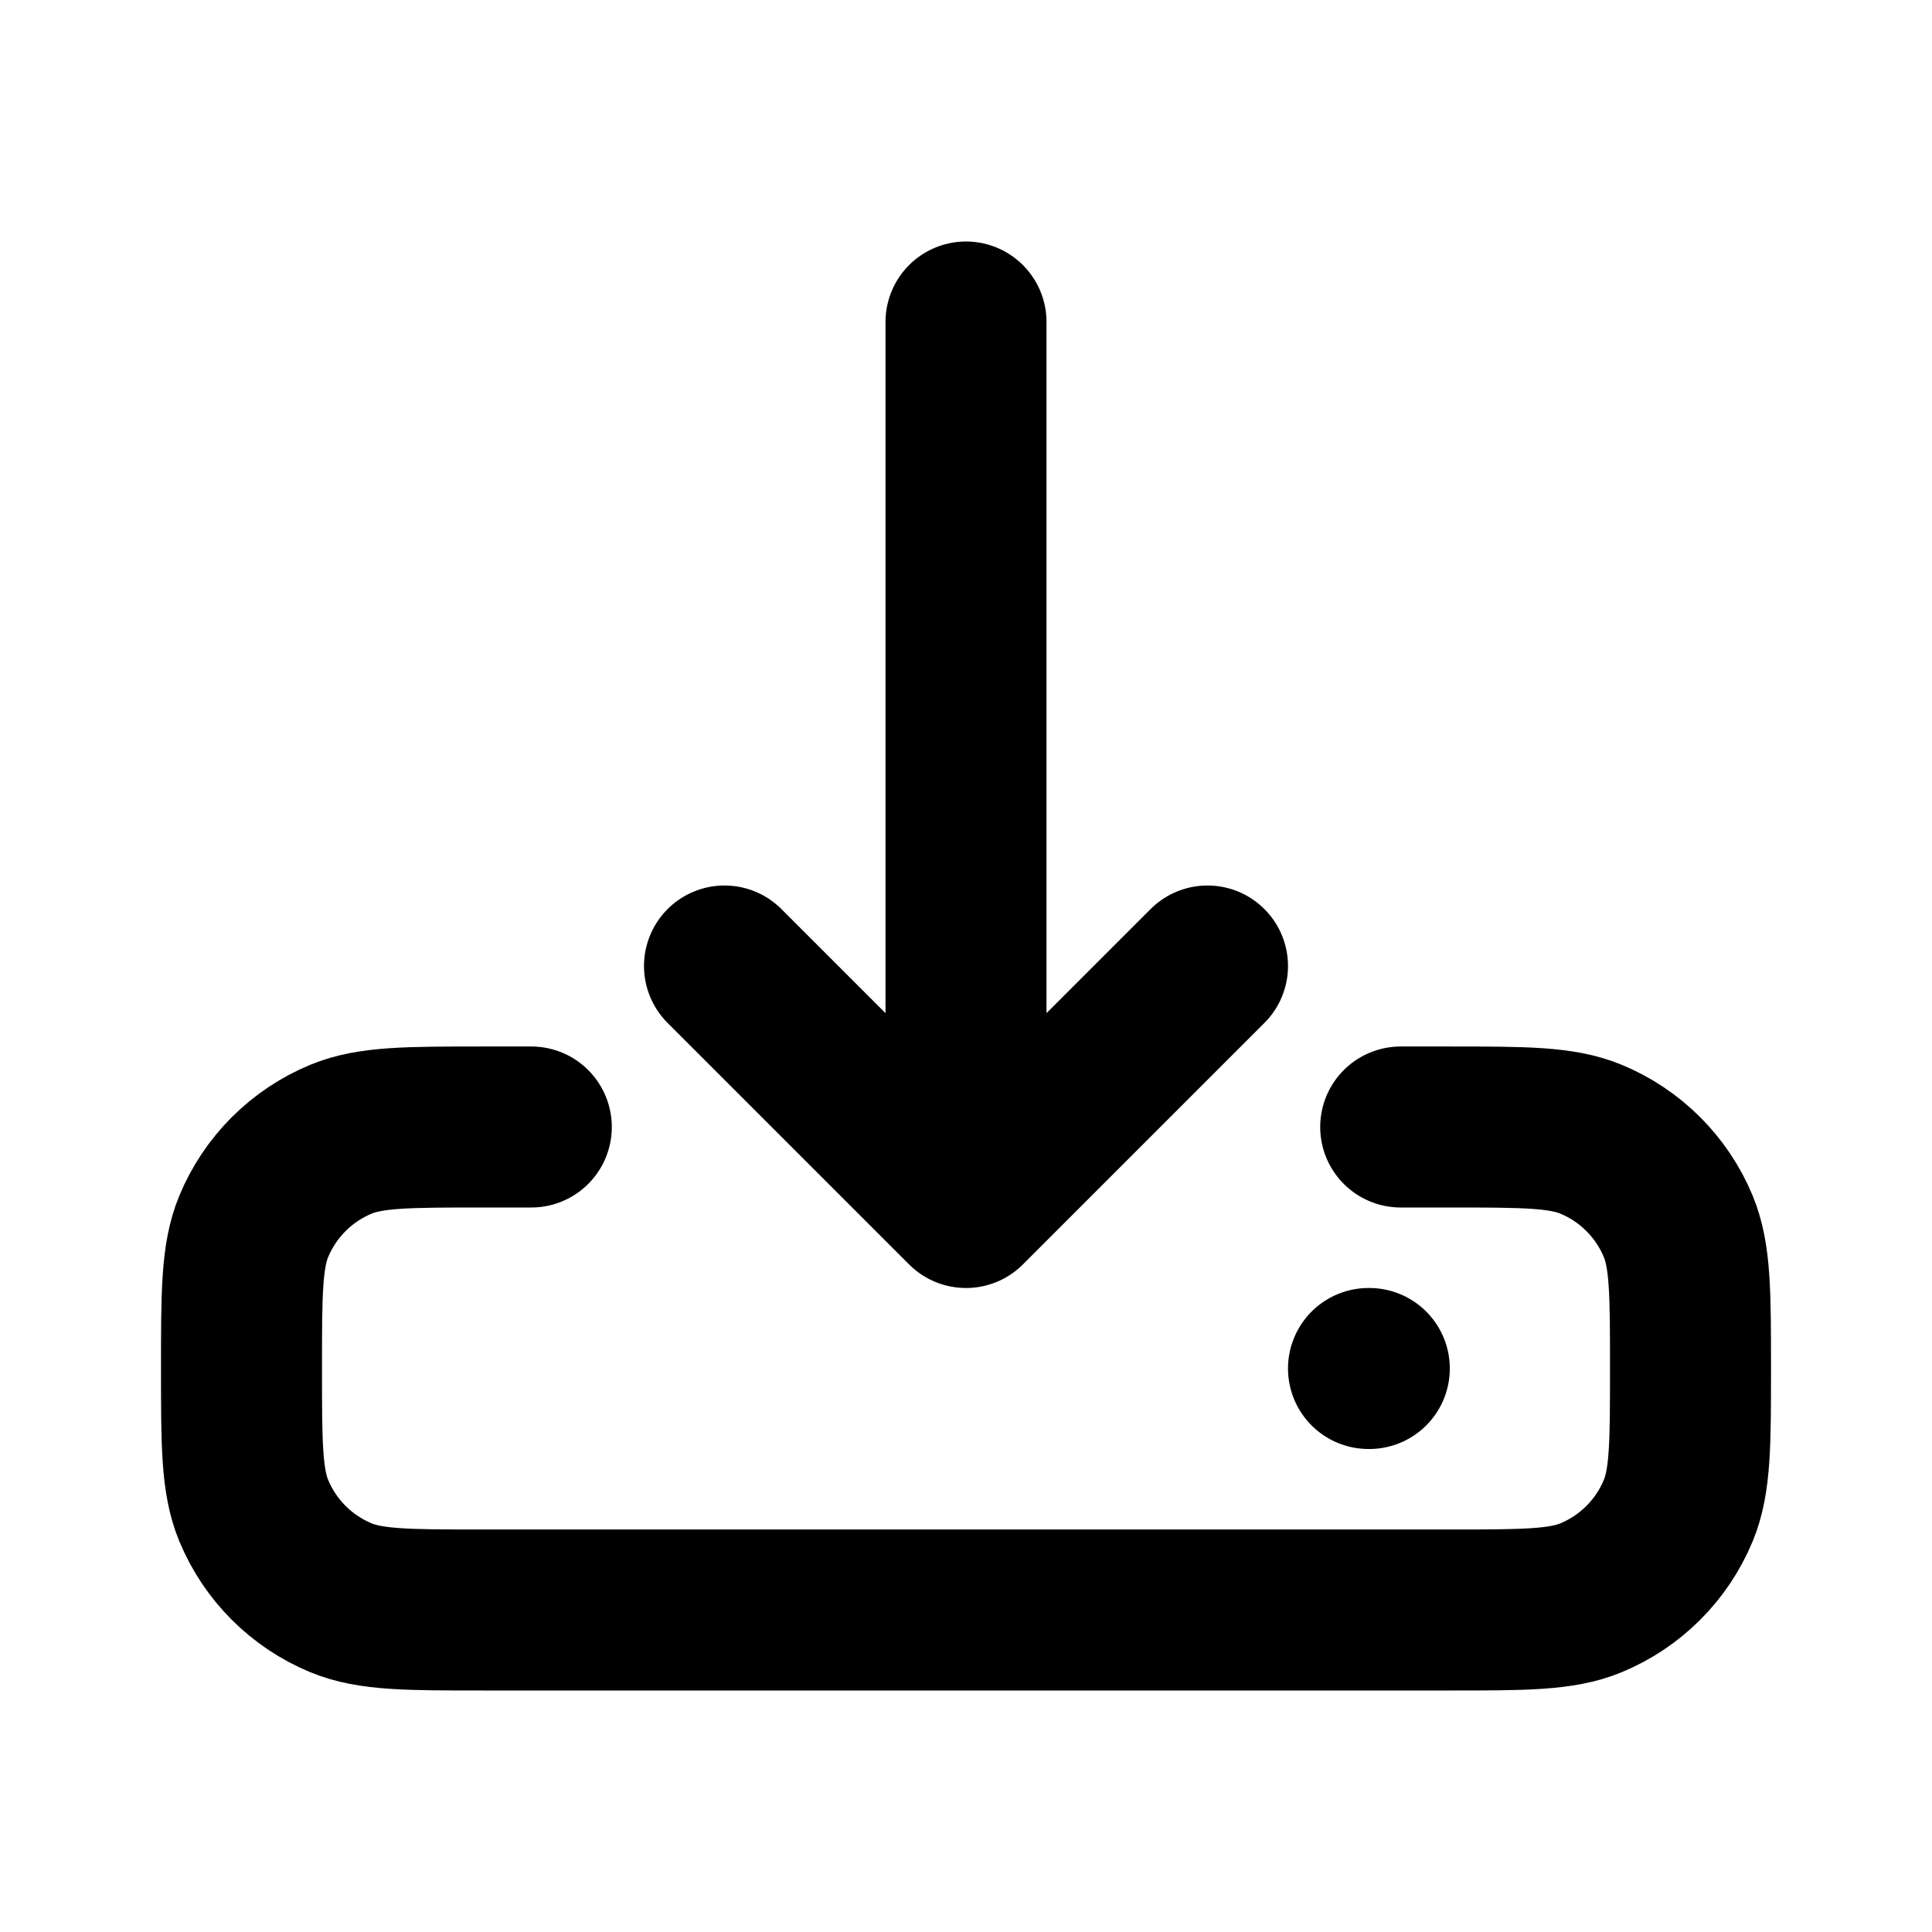
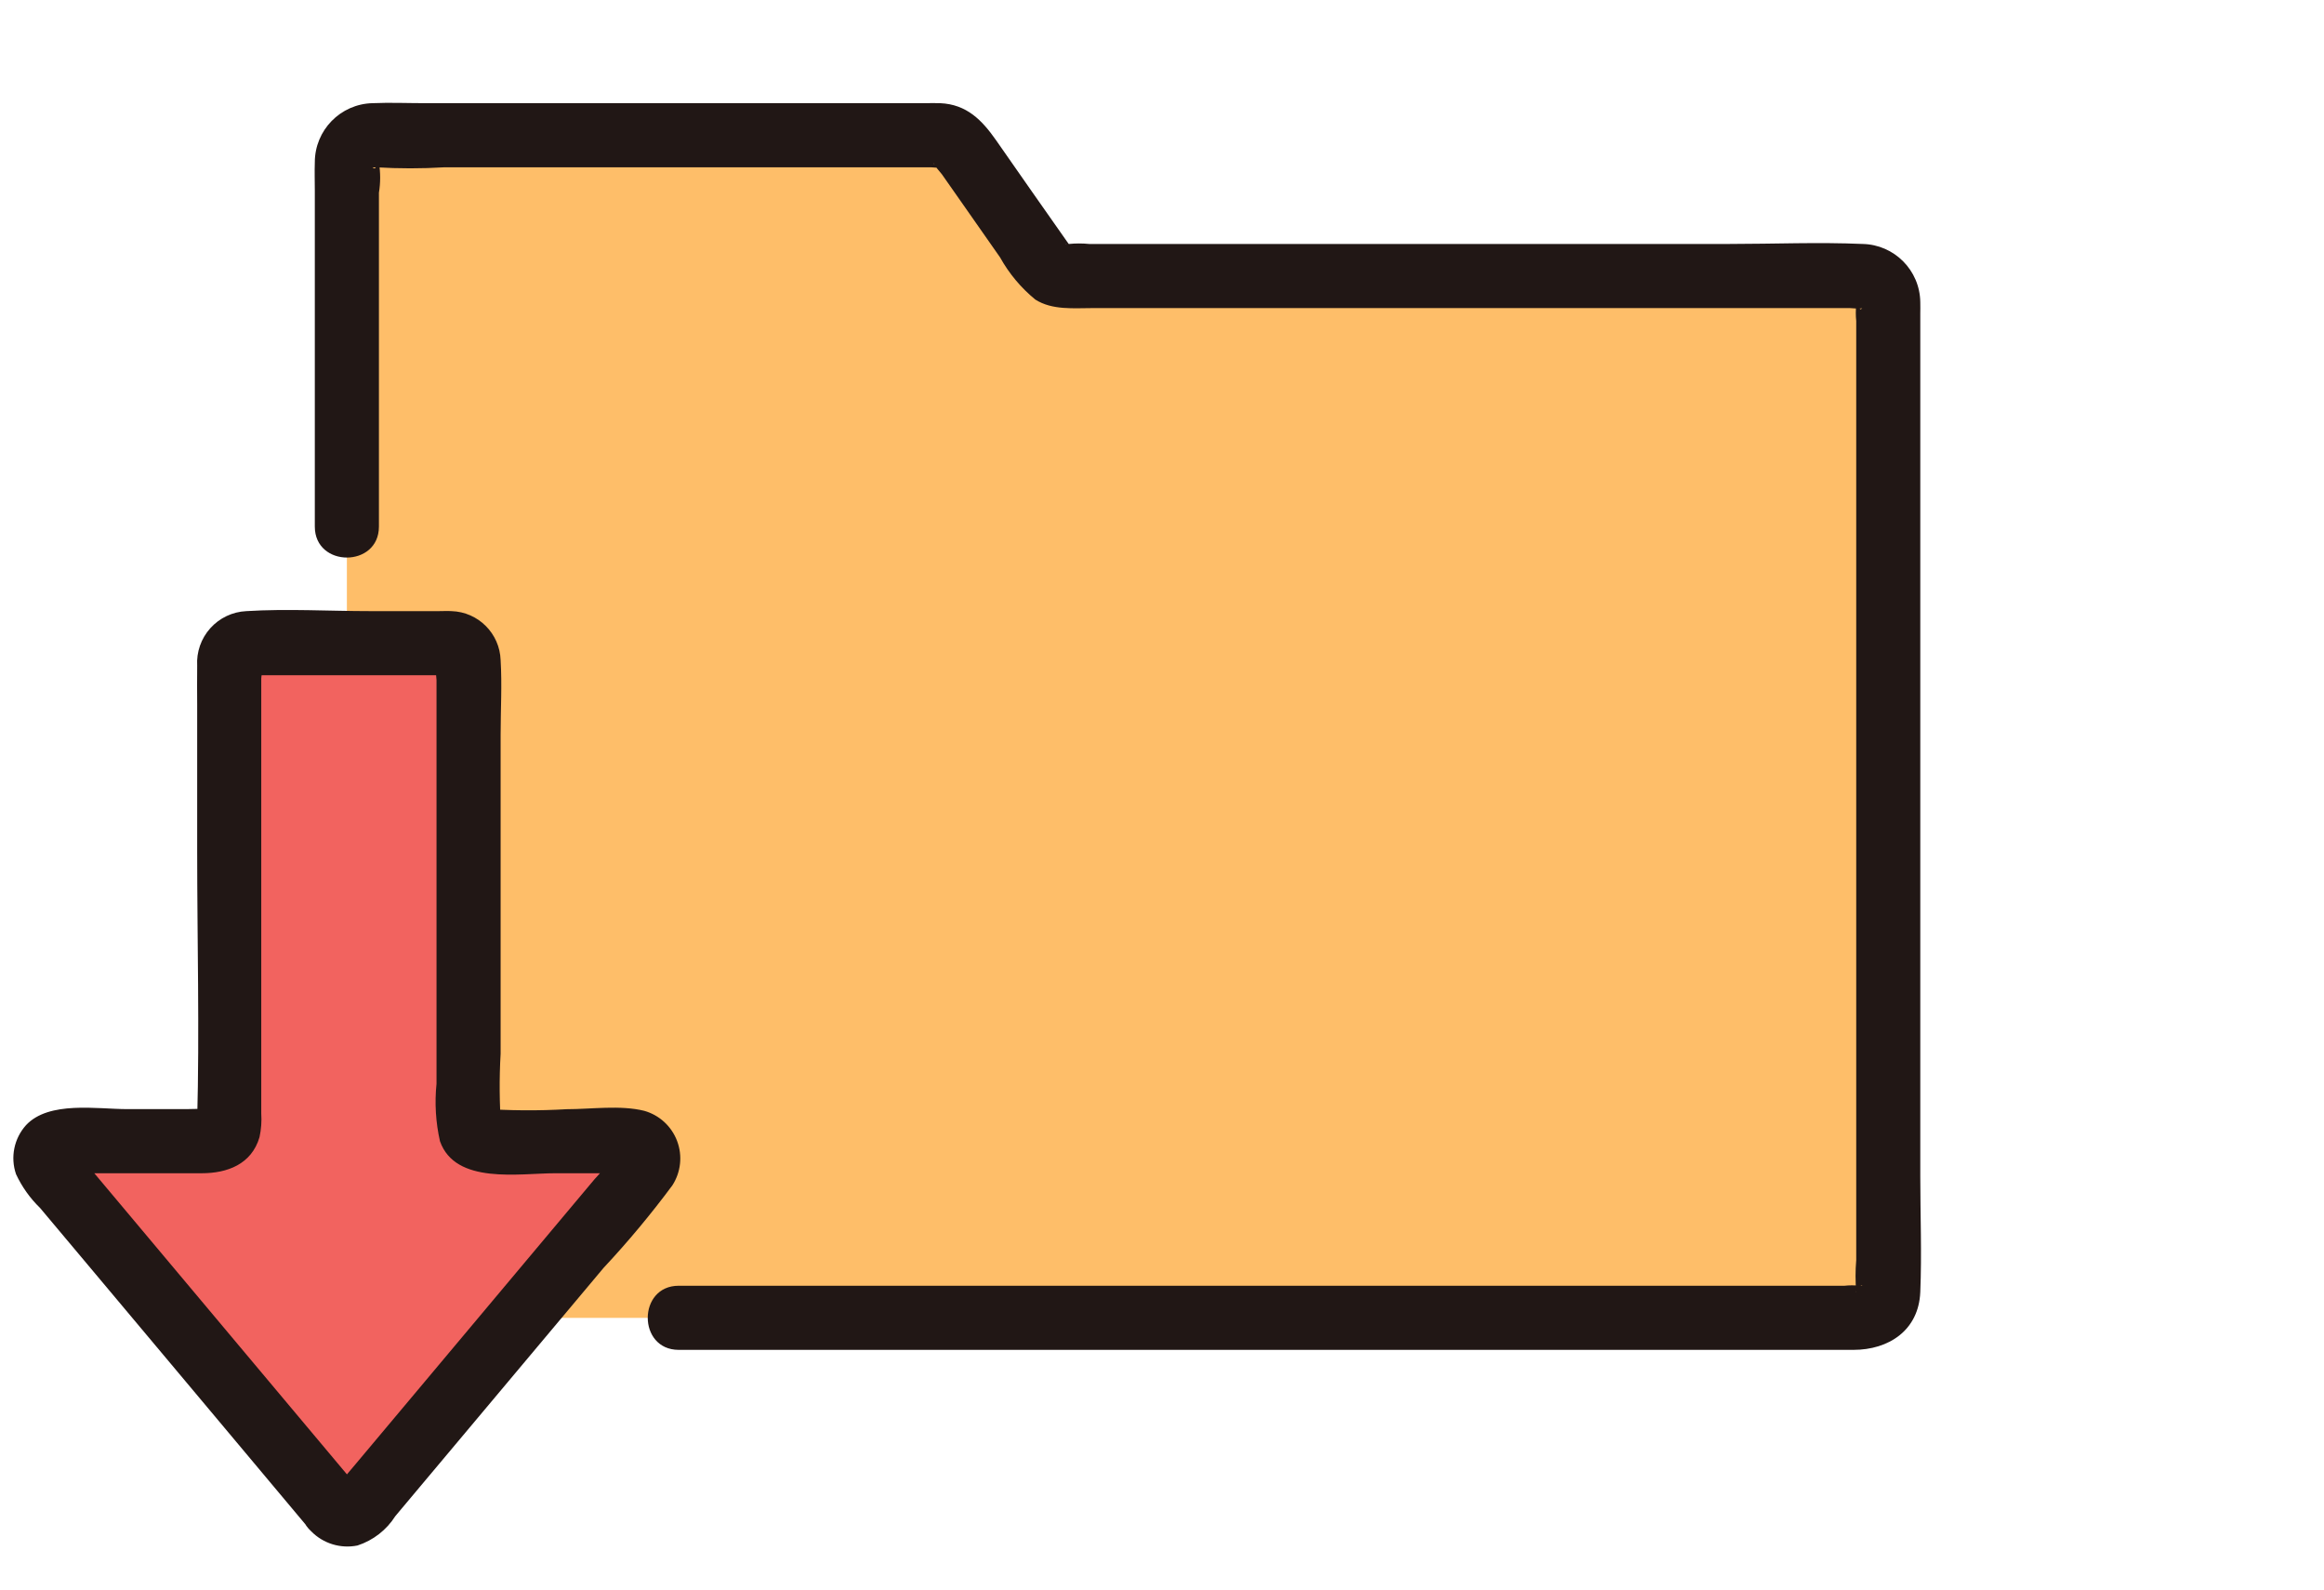
- <svg xmlns="http://www.w3.org/2000/svg" width="800px" height="800px" viewBox="0 0 24 24" fill="none">
-   <path d="M17 17H17.01M17.4 14H18C18.932 14 19.398 14 19.765 14.152C20.255 14.355 20.645 14.745 20.848 15.235C21 15.602 21 16.068 21 17C21 17.932 21 18.398 20.848 18.765C20.645 19.255 20.255 19.645 19.765 19.848C19.398 20 18.932 20 18 20H6C5.068 20 4.602 20 4.235 19.848C3.745 19.645 3.355 19.255 3.152 18.765C3 18.398 3 17.932 3 17C3 16.068 3 15.602 3.152 15.235C3.355 14.745 3.745 14.355 4.235 14.152C4.602 14 5.068 14 6 14H6.6M12 15V4M12 15L9 12M12 15L15 12" stroke="#000000" stroke-width="2" stroke-linecap="round" stroke-linejoin="round" />
+ <svg xmlns="http://www.w3.org/2000/svg" width="174" height="119" viewBox="-1 203.002 174.003 119.002" style="">
+   <defs>
+     <style>.a{fill:#febe69;}.b{fill:#211715;}.c{fill:#3d8dcc;}.d{fill:#f2635f;}</style>
+   </defs>
+   <path class="a" d="M287.2,222.845l-6.234-8.9a1.916,1.916,0,0,0-1.57-.817H236.889a1.918,1.918,0,0,0-1.918,1.917v84.685a1.918,1.918,0,0,0,1.918,1.918H348.462a1.918,1.918,0,0,0,1.918-1.918V225.58a1.918,1.918,0,0,0-1.918-1.917H288.773A1.919,1.919,0,0,1,287.2,222.845Z" />
+   <path class="b" d="M254.171,304.045h86.5c2.574,0,5.173.1,7.747,0,2.827-.114,4.36-2.313,4.36-4.941V234.275c0-2.887.125-5.805,0-8.69a4.424,4.424,0,0,0-4.367-4.322c-.351-.016-.7,0-1.056,0H289.77c-.121,0-.882-.1-.975,0,.232-.249.614.72.334.163a12.445,12.445,0,0,0-.993-1.418l-3.09-4.413c-.664-.949-1.31-1.914-2-2.849a4.753,4.753,0,0,0-3.971-2.021c-5.165-.115-10.345,0-15.511,0h-21.3c-1.716,0-3.439-.043-5.155,0a4.436,4.436,0,0,0-4.429,3.334,10.137,10.137,0,0,0-.117,2.243V241.45c0,3.089,4.8,3.094,4.8,0V216.419c0-.334.027-.682,0-1.015-.042-.514.112-.2-.066-.118-.833.4-.015.239.395.239h40.083a4.7,4.7,0,0,0,1.521,0c.233-.131-.377-.181-.37-.318-.012.244.655.936.782,1.117l3,4.285c1.58,2.256,3.036,5.345,6.144,5.454,1.183.041,2.375,0,3.558,0H347.2c.231,0,.975.134,1.171,0,.238-.164-.721-.12-.395-.483-.022.024.015.1,0,.134a3.371,3.371,0,0,0,0,1.1v72.342c0,.078-.059.512,0,.573-.459-.472,1.03-.413.138-.482-1.02-.079-2.079,0-3.1,0H254.171c-3.088,0-3.093,4.8,0,4.8Z" />
+   <path class="c" d="M235.95,251.6l21.32,25.409a1.273,1.273,0,0,1-.978,2.091h-11.23a1.275,1.275,0,0,0-1.275,1.275v34.728a1.274,1.274,0,0,1-1.275,1.274H227.139a1.274,1.274,0,0,1-1.274-1.274V280.377a1.275,1.275,0,0,0-1.275-1.275H213.657a1.274,1.274,0,0,1-.976-2.094L234,251.6A1.274,1.274,0,0,1,235.95,251.6Z" />
+   <path class="b" d="M234.253,253.3,250.5,272.661l3.576,4.262.788.94a4.191,4.191,0,0,0,.294.35c.372.35.106.47.146-.025l-.133-.36q1.917-1.128,1.113-1.126c-.016-.006-.039,0-.056,0a1.986,1.986,0,0,0-.475,0h-8.244c-.808,0-1.633-.049-2.44,0a3.8,3.8,0,0,0-3.682,3.759c-.07,1.343,0,2.708,0,4.052v29.61c0,.248-.019.5,0,.751.04.532-.184-.168.072-.366l1.059-.617c-.88.371.3.055-.134.088a3.456,3.456,0,0,1-.367,0c-.5-.012-1,0-1.5,0H230.481a18.709,18.709,0,0,0-3.158,0c-.772.141.871,1.306.942,1.067a2.162,2.162,0,0,0,0-.521V283.63c0-1.572.3-3.682-.5-5.108-.965-1.717-2.734-1.82-4.44-1.82h-7.767a9.067,9.067,0,0,0-1.72,0c-.783.164.8-1.713.944,1.124l-.084.5.636-.758.955-1.138,3.818-4.55q3.977-4.74,7.954-9.479l3.818-4.551,1.909-2.275.954-1.137.637-.759q1.029-.93-1.124-.38c2.268,2.091,5.671-1.294,3.394-3.394a3.8,3.8,0,0,0-3.465-1.063,5.311,5.311,0,0,0-2.836,2.2L226.1,257.3l-10.341,12.323a71.252,71.252,0,0,0-5.148,6.174,3.706,3.706,0,0,0,2.1,5.583c1.8.445,3.97.122,5.794.122a49.182,49.182,0,0,1,6.425.046l-1.211-.328a1.276,1.276,0,0,1,.562.328l-.861-.861a1.276,1.276,0,0,1,.328.562l-.328-1.211a22.26,22.26,0,0,1,.046,2.934v29.94c0,1.309-.186,2.875.5,4.047,1.333,2.272,4.189,1.82,6.412,1.82h8.367c1.951,0,4.871.47,6.366-1.076,1.216-1.258,1.076-2.838,1.076-4.419V281.228c0-.178.094-.685,0-.845.3.5-1.244.9-1.079,1.119.021.028.248-.008.286,0a6.266,6.266,0,0,0,1.24,0h4.043a35.357,35.357,0,0,0,6.243-.079c3.052-.564,3.783-3.975,1.98-6.19-.928-1.14-1.891-2.253-2.836-3.379L240.63,253.46l-2.983-3.555a2.419,2.419,0,0,0-3.394,0A2.451,2.451,0,0,0,234.253,253.3Z" />
+   <path class="a" d="M77.2,222.845l-6.234-8.9a1.916,1.916,0,0,0-1.57-.817H26.889a1.918,1.918,0,0,0-1.918,1.917v84.685a1.918,1.918,0,0,0,1.918,1.918H138.462a1.918,1.918,0,0,0,1.918-1.918V225.58a1.918,1.918,0,0,0-1.918-1.917H78.773A1.919,1.919,0,0,1,77.2,222.845Z" />
+   <path class="b" d="M49.817,304.045h87.959c2.616,0,4.882-1.446,5-4.328s0-5.8,0-8.685V226.484c0-.287.012-.577,0-.864a4.412,4.412,0,0,0-4.323-4.357c-3.3-.144-6.636,0-9.936,0H80.544a7.579,7.579,0,0,0-1.506,0c-.037.008-.229-.03-.253,0,.132-.165.741.722.237.01-1.826-2.579-3.625-5.177-5.438-7.766-1.056-1.508-2.2-2.695-4.194-2.782-.375-.017-.754,0-1.129,0H30.811c-1.3,0-2.615-.057-3.915,0a4.428,4.428,0,0,0-4.325,4.423c-.025.709,0,1.424,0,2.134v25.137c0,3.089,4.8,3.094,4.8,0V217.428a6.855,6.855,0,0,0,0-2.242c-.209-.386-.1.721-.482.339.032.031.225-.006.271,0a42.53,42.53,0,0,0,5.112,0H68.73c.11,0,.455.058.546,0,.286-.184-.389.01-.363-.347-.014.185.5.717.613.876l1.376,1.964,2.975,4.25a10.97,10.97,0,0,0,2.641,3.159c1.27.806,2.877.636,4.313.636H137.5c.109,0,.865.086.928,0-.316.43-.286-.907-.448-.236a5.719,5.719,0,0,0,0,1.206v70.292a13.928,13.928,0,0,0,0,2.392c-.093-.037.353-.65.459-.472-.013-.022-.185.007-.212,0a5.151,5.151,0,0,0-1.124,0H49.817c-3.088,0-3.094,4.8,0,4.8Z" />
+   <path class="d" d="M24,315.925,2.68,290.516a1.274,1.274,0,0,1,.979-2.092h11.23a1.274,1.274,0,0,0,1.274-1.274V252.422a1.275,1.275,0,0,1,1.275-1.275H32.811a1.275,1.275,0,0,1,1.275,1.275V287.15a1.274,1.274,0,0,0,1.274,1.274H46.293a1.275,1.275,0,0,1,.977,2.094L25.953,315.923A1.273,1.273,0,0,1,24,315.925Z" />
+   <path class="b" d="M25.7,314.227q-8.632-10.285-17.263-20.573L4.865,289.4c-.063-.075-.27-.41-.353-.42l.268.718q-1.917,1.128-1.117,1.126c.05.018.117-.012.169,0a6.478,6.478,0,0,0,1.4,0H14.1c1.907,0,3.732-.663,4.33-2.7a6.4,6.4,0,0,0,.131-1.786V253.794a5.441,5.441,0,0,0,0-1.313c-.159-.559-1.637.891-1,1.066a4.59,4.59,0,0,0,1.08,0H31.74a4.13,4.13,0,0,0,.943,0c.657-.17-.846-1.617-1-1.054a6.083,6.083,0,0,0,0,1.408v30.222a13.308,13.308,0,0,0,.26,4.308c1.158,3.263,5.928,2.393,8.633,2.393h4.609a3.735,3.735,0,0,0,1.04,0c.017-.006.041.007.058,0h.007q-1.432-.519-1.038-1.623a25.992,25.992,0,0,1-1.75,2.085q-6.6,7.868-13.2,15.736l-3.182,3.792-1.432,1.706-.8.948-.318.379q-1.029.932,1.124.38c-2.268-2.091-5.671,1.3-3.394,3.4a3.8,3.8,0,0,0,3.465,1.062,5.3,5.3,0,0,0,2.835-2.2l5.25-6.257q5.171-6.16,10.34-12.323a70.91,70.91,0,0,0,5.148-6.173,3.707,3.707,0,0,0-2.1-5.584c-1.8-.445-3.97-.122-5.794-.122a49.18,49.18,0,0,1-6.425-.045l1.211.328a1.279,1.279,0,0,1-.563-.328l.861.861a1.268,1.268,0,0,1-.327-.563l.327,1.212a43.1,43.1,0,0,1-.045-5.626V257.989c0-1.843.112-3.725,0-5.566a3.8,3.8,0,0,0-3.678-3.676c-.31-.019-.627,0-.937,0H26.726c-3.075,0-6.216-.191-9.285,0a3.868,3.868,0,0,0-3.678,4.091c-.016.971,0,1.943,0,2.913v10.934c0,6.7.18,13.433,0,20.134a5.669,5.669,0,0,1-.045.67l.328-1.212a1.279,1.279,0,0,1-.328.563l.861-.861c-.686.53.513.166.2.045a1.353,1.353,0,0,0-.318,0c-.5-.04-1.016,0-1.514,0H8.533c-2.266,0-5.869-.636-7.584,1.2A3.692,3.692,0,0,0,.2,290.894,8.558,8.558,0,0,0,2,293.423l3.443,4.1q4.221,5.032,8.444,10.064L22.3,317.622a2.42,2.42,0,0,0,3.394,0A2.454,2.454,0,0,0,25.7,314.227Z" />
+   <path class="a" d="M275.926,12.123l-6.212-8.871a1.908,1.908,0,0,0-1.565-.815H225.791a1.911,1.911,0,0,0-1.911,1.911V88.733a1.91,1.91,0,0,0,1.911,1.911H336.969a1.911,1.911,0,0,0,1.911-1.911V14.849a1.911,1.911,0,0,0-1.911-1.911H277.491A1.91,1.91,0,0,1,275.926,12.123Z" />
+   <path class="b" d="M305.459,93.044h28.153c2.8,0,6.387.431,7.463-3.006a12.708,12.708,0,0,0,.2-3.661V16.837c0-1.742.161-3.51-1.152-4.916-1.5-1.6-3.53-1.383-5.487-1.383H279.229a5.71,5.71,0,0,0-1.556,0c-.243.084-.274-.1.19.169.21.123.125.255-.014-.008a7.065,7.065,0,0,0-.5-.71l-3.24-4.628c-.769-1.1-1.517-2.214-2.308-3.3A4.807,4.807,0,0,0,267.753.037c-5.931-.084-11.87,0-17.8,0H228.4c-2.63,0-5.713-.183-6.711,3.006a11.685,11.685,0,0,0-.205,3.389v79.44c0,.94-.044,1.892,0,2.831a4.427,4.427,0,0,0,4.378,4.341c.712.03,1.431,0,2.143,0h27.633c3.089,0,3.094-4.8,0-4.8H228.285a7.345,7.345,0,0,0-2.363,0c-.01,0-.125-.01-.129,0,.061-.173.673.413.487.485a1.511,1.511,0,0,0,0-.213,5.158,5.158,0,0,0,0-1.2V4.9a1.367,1.367,0,0,0,0-.409c-.106-.247.263-.056-.067.107-.859.423.041.242.469.242h39.173a9.9,9.9,0,0,0,2.065,0c.254-.059.448.18-.143-.169-.251-.148-.112-.243.014.008a6.072,6.072,0,0,0,.5.71l3.1,4.428c.808,1.155,1.595,2.328,2.426,3.466a4.714,4.714,0,0,0,3.907,2.058c1.507.042,3.021,0,4.528,0H336.2a2.337,2.337,0,0,0,.573,0c.326-.1.079.2-.05-.067-.338-.688-.242-.322-.242.1V85.93a15.583,15.583,0,0,0,0,2.793c-.254-.105.541-.372.4-.479-.118-.088-.647,0-.79,0H305.459c-3.089,0-3.094,4.8,0,4.8Z" />
+   <path class="b" d="M290.916,71.808v35.259c0,3.6,5.6,3.609,5.6,0V105.9c0-3.6-5.6-3.609-5.6,0v1.166c0,3.6,5.6,3.609,5.6,0V71.808c0-3.6-5.6-3.609-5.6,0Z" />
+   <path class="b" d="M287.4,82.793l8.023-9.562h-3.959l8.023,9.562a2.812,2.812,0,0,0,3.96,0,2.875,2.875,0,0,0,0-3.96l-8.024-9.562a2.807,2.807,0,0,0-3.959,0l-8.024,9.562a2.8,2.8,0,1,0,3.96,3.96Z" />
+   <path class="b" d="M275.742,106.509V71.251c0-3.6-5.6-3.61-5.6,0v1.165c0,3.6,5.6,3.61,5.6,0V71.251c0-3.6-5.6-3.61-5.6,0v35.258c0,3.6,5.6,3.609,5.6,0Z" />
+   <path class="b" d="M263.212,99.484l8.024,9.563a2.81,2.81,0,0,0,3.96,0l8.023-9.563a2.8,2.8,0,1,0-3.959-3.96l-8.024,9.563h3.96l-8.024-9.563a2.812,2.812,0,0,0-3.96,0,2.875,2.875,0,0,0,0,3.96Z" />
+   <path class="a" d="M65.926,20.335l-6.212-8.872a1.91,1.91,0,0,0-1.565-.814H15.791a1.91,1.91,0,0,0-1.911,1.91V96.945a1.91,1.91,0,0,0,1.911,1.91H126.969a1.911,1.911,0,0,0,1.911-1.91V23.06a1.912,1.912,0,0,0-1.911-1.911H67.491A1.911,1.911,0,0,1,65.926,20.335Z" />
+   <path class="b" d="M68,19.123c-2-2.861-3.978-5.744-6.011-8.584a4.941,4.941,0,0,0-4.157-2.29c-.893-.017-1.788,0-2.682,0H18.59c-.855,0-1.714-.021-2.57,0a4.441,4.441,0,0,0-4.54,4.319c-.188,3.839,0,7.735,0,11.577V95.3c0,.492-.015.986,0,1.478a4.43,4.43,0,0,0,4.311,4.474c.8.04,1.609,0,2.408,0H126.228c.244,0,.491.012.735,0a4.424,4.424,0,0,0,4.317-4.444c.051-1.551,0-3.113,0-4.665V23.934c0-.29.014-.584,0-.874a4.446,4.446,0,0,0-4.578-4.311c-2-.043-4.012,0-6.015,0h-52.3a2.97,2.97,0,0,0-.686,0,.619.619,0,0,1-.172,0c-.044,0,.678.576.09-.111a2.42,2.42,0,0,0-3.394,0,2.449,2.449,0,0,0,0,3.394c1.592,1.861,4.073,1.517,6.257,1.517H126.1a2.541,2.541,0,0,0,.686,0c.019-.006.142.017.153,0-.087.135-.405-.361-.428-.366-.127-.027.038-.186-.033.093a2.806,2.806,0,0,0,0,.628V80.922c0,5.174-.248,10.417,0,15.586.049,1.018.25-.472.471-.053a3.749,3.749,0,0,0-.793,0H17a3.322,3.322,0,0,0-1.09,0c-.19.105-.05-.113.219.155.34.338.061.429.155.171a5.033,5.033,0,0,0,0-1.4V14.2a5.4,5.4,0,0,0,0-1.465c-.1-.285.1-.033-.033-.053.022,0-.352.445-.417.366.02.024.2,0,.233,0a20.887,20.887,0,0,0,2.527,0H57.609a2.469,2.469,0,0,0,.523,0c-.068.126-.442-.388-.452-.319-.013.1.3.423.358.51l5.816,8.306a2.464,2.464,0,0,0,3.283.861A2.422,2.422,0,0,0,68,19.123Z" />
</svg>
